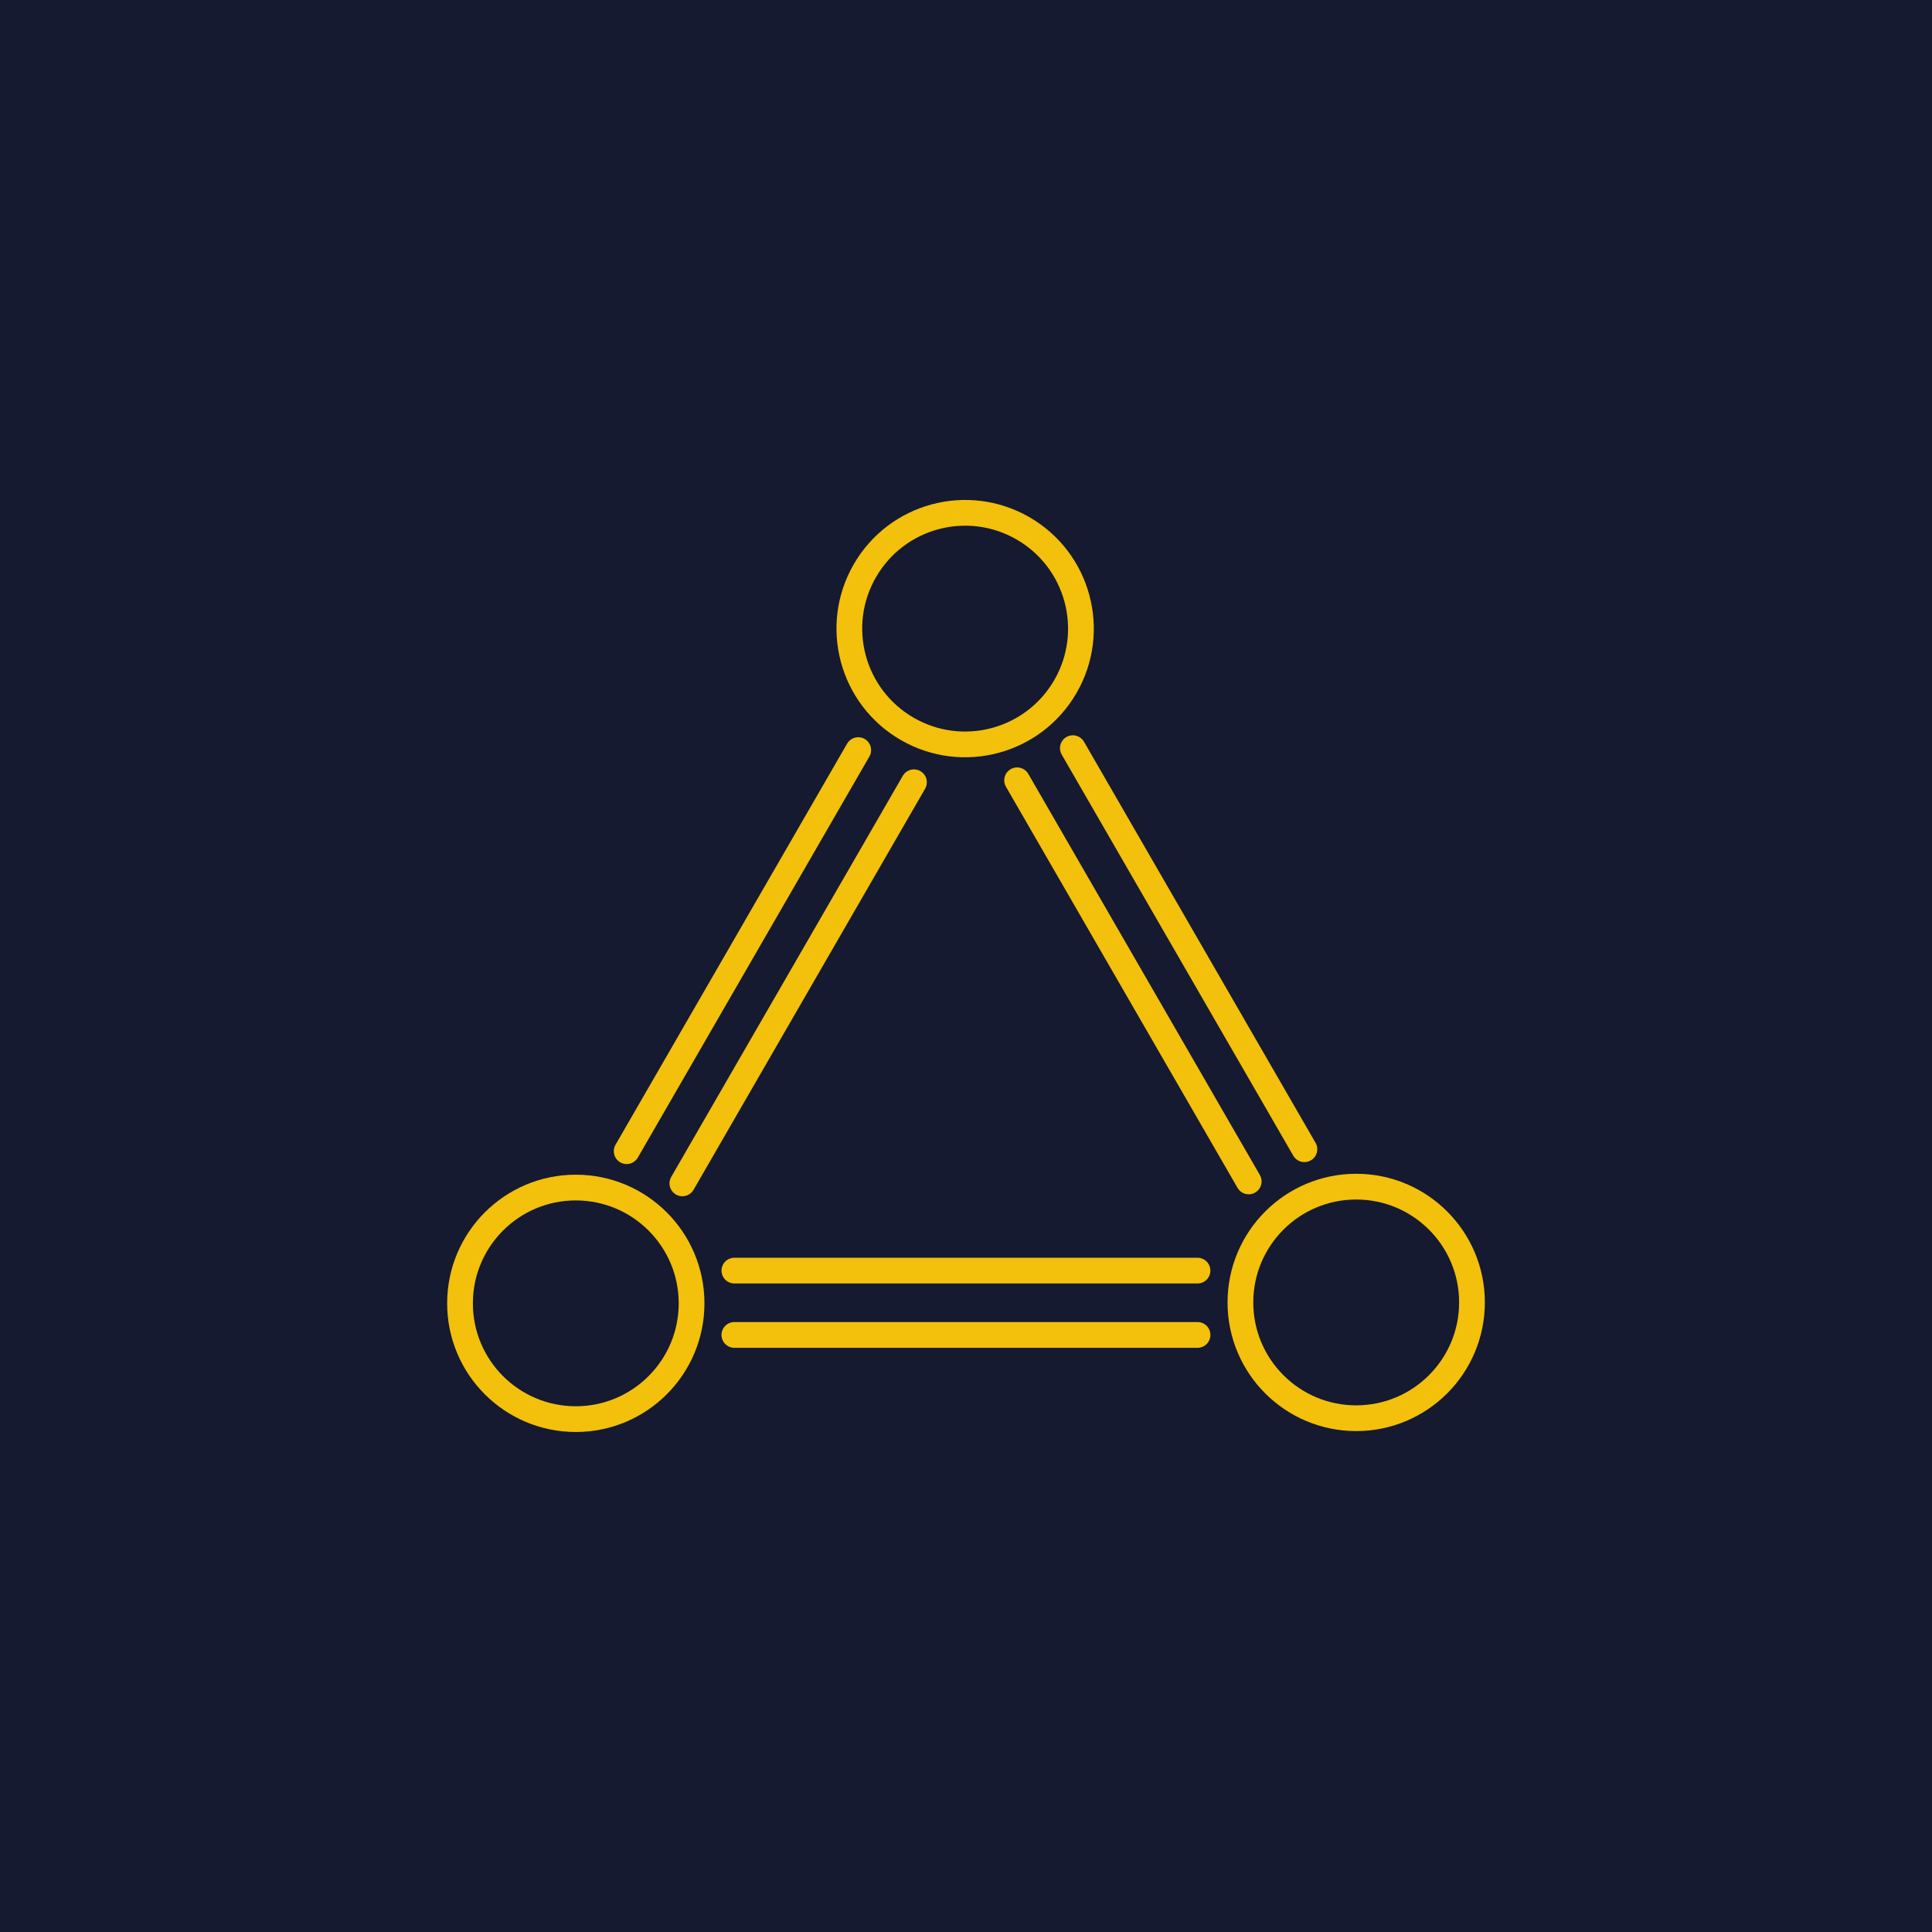
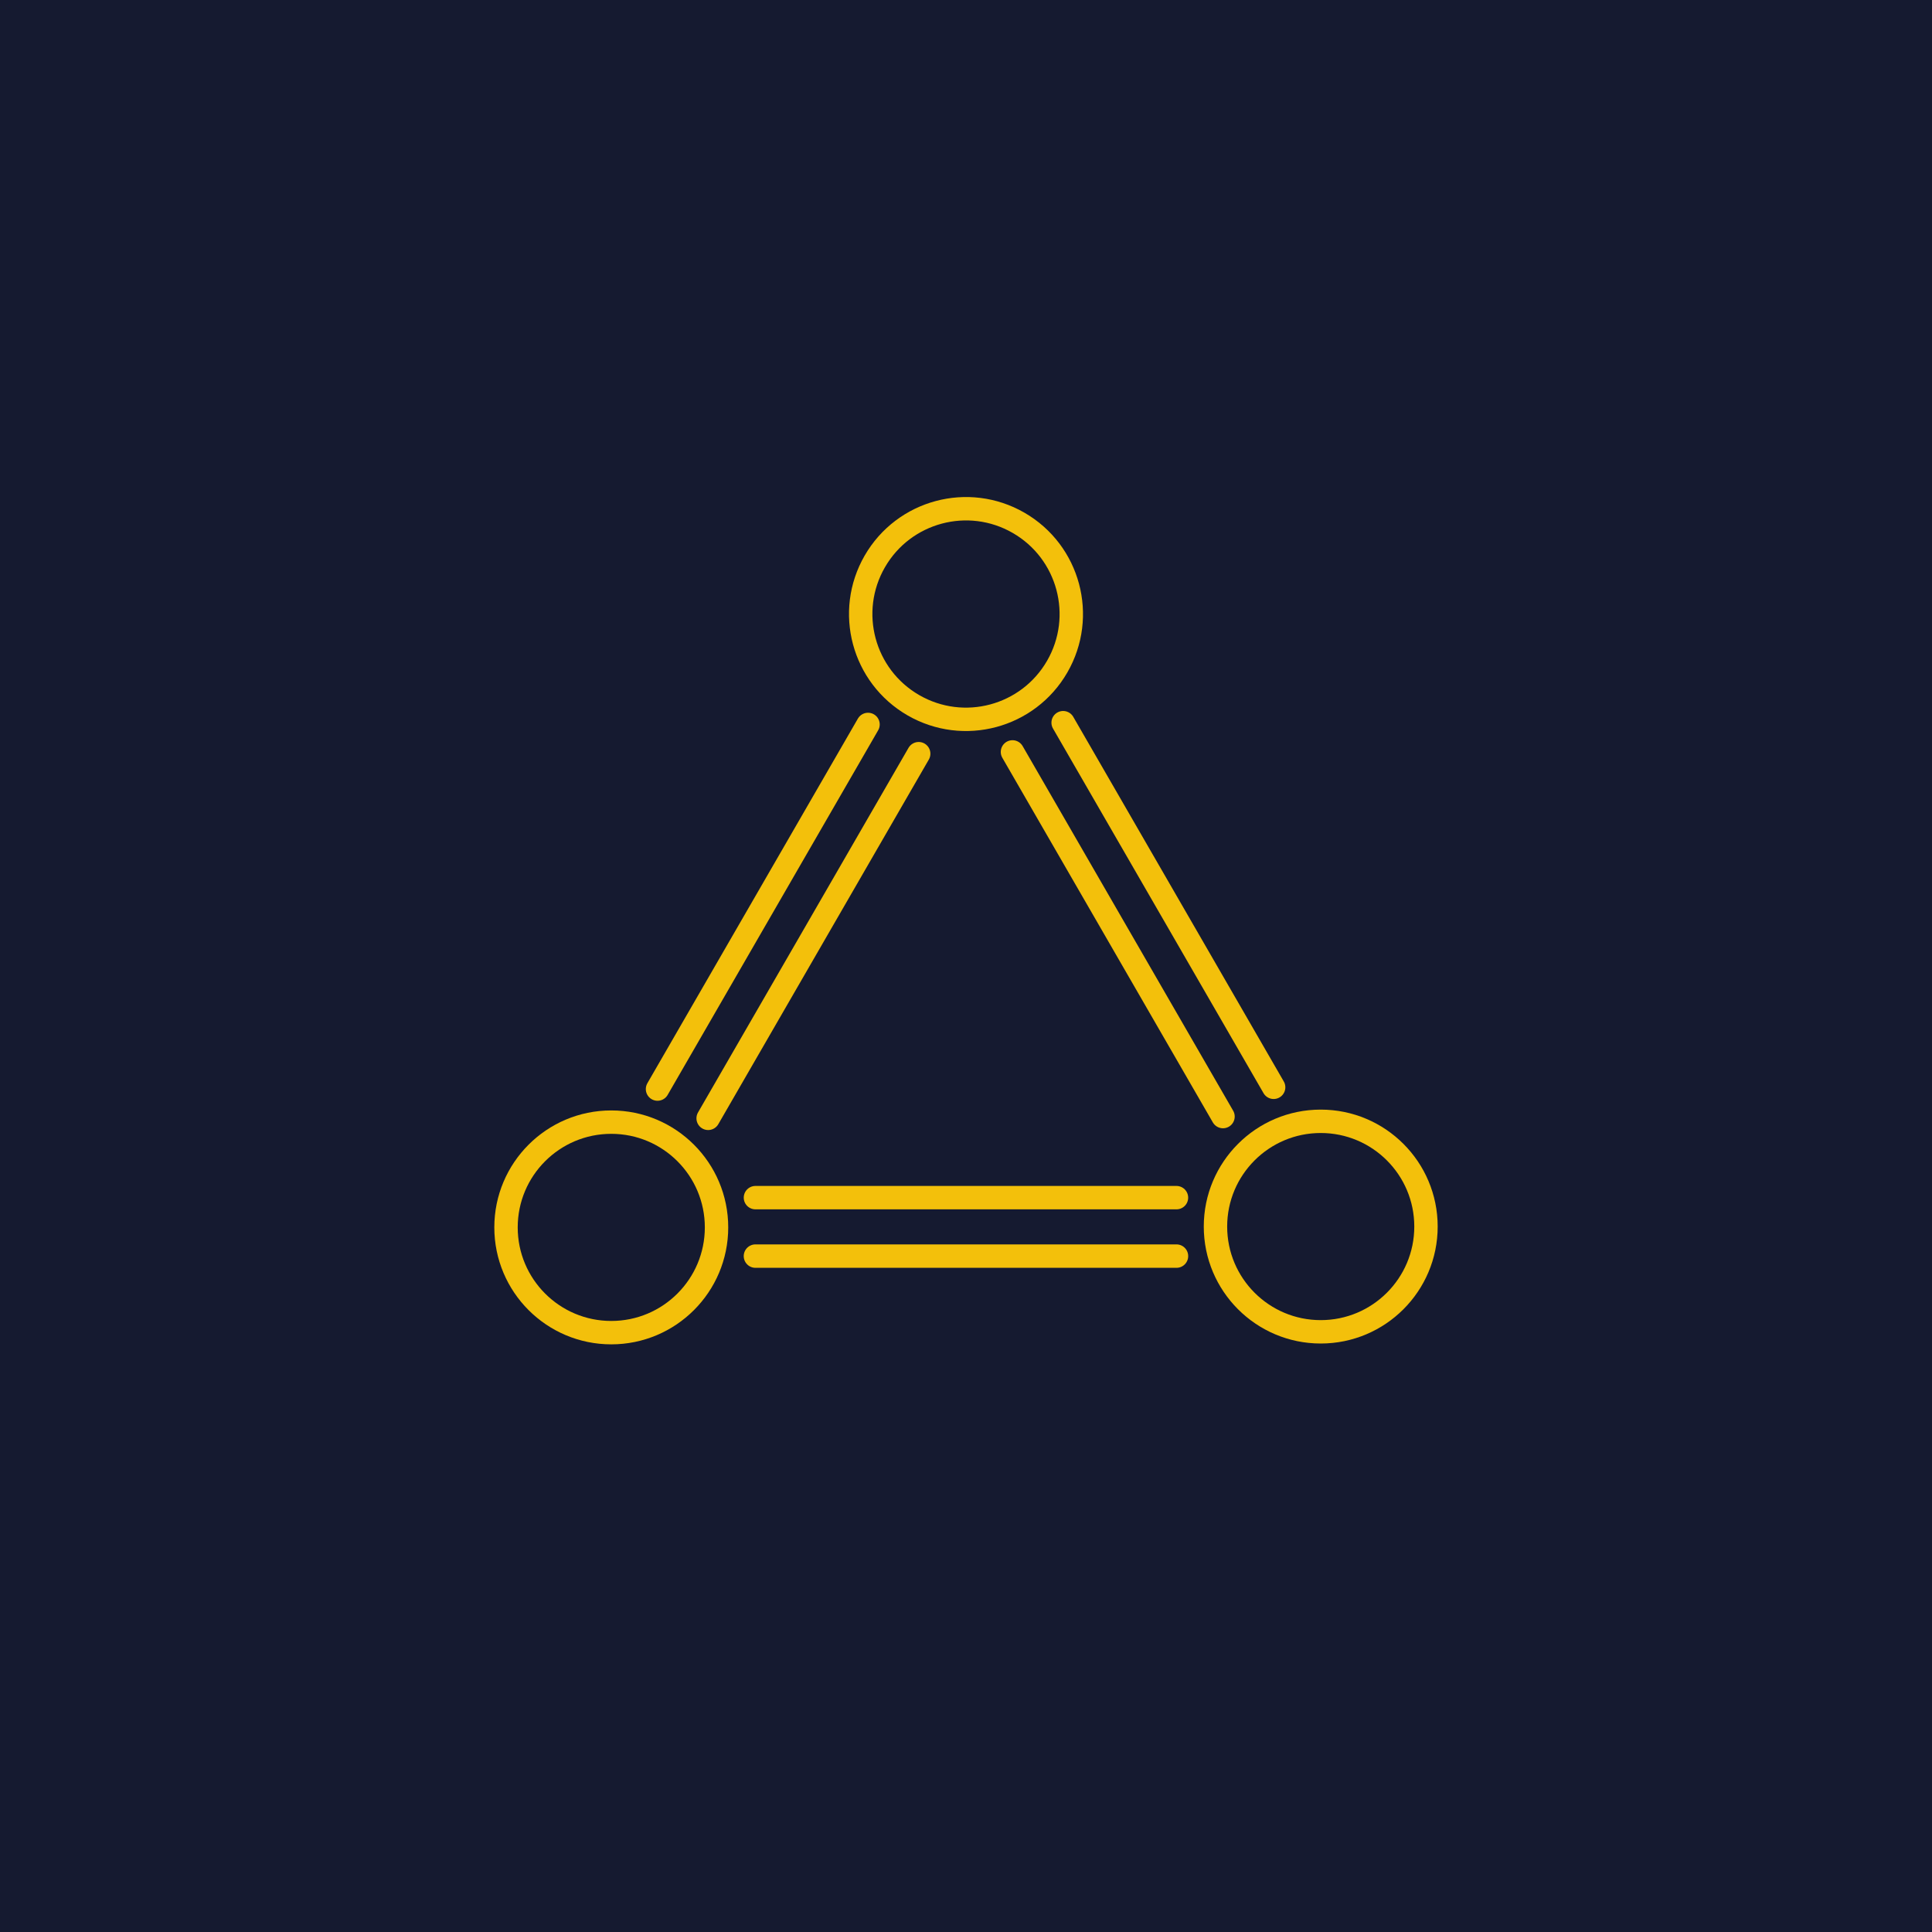
<svg xmlns="http://www.w3.org/2000/svg" width="1024" height="1024" viewBox="0 0 1024 1024" version="1.1" id="svg5">
  <defs id="defs2" />
  <g id="layer3" style="display:inline">
    <rect style="fill:#151a30;fill-opacity:1;stroke:none;stroke-width:8.444;stroke-opacity:1" id="rect1018" width="1024" height="1024" x="0" y="0" />
  </g>
  <g id="layer1">
-     <g id="g4282" transform="matrix(8.182264,0,0,8.182264,12.88186,16.96369)" style="stroke:#f3c00b;stroke-opacity:1">
+     <g id="g4282" transform="matrix(7.438422,0,0,7.438422,58.25624,37.96699)" style="stroke:#f3c00b;stroke-opacity:1">
      <g id="g6699" transform="translate(0.737997,-0.6389164)">
        <circle style="fill:none;stroke:#f3c00b;stroke-width:1.667;stroke-linecap:round;stroke-miterlimit:4;stroke-dasharray:none;stroke-opacity:1;paint-order:normal" id="path251" cx="34.986" cy="82.992" r="7.5" />
        <ellipse style="fill:none;stroke:#f3c00b;stroke-width:1.667;stroke-linecap:round;stroke-miterlimit:4;stroke-dasharray:none;stroke-opacity:1;paint-order:normal" id="path251-3" cx="85.538" cy="82.933" rx="7.5" ry="7.5" />
        <path style="fill:none;stroke:#f3c00b;stroke-width:1.67;stroke-linecap:round;stroke-linejoin:miter;stroke-miterlimit:4;stroke-dasharray:none;stroke-opacity:1" d="m 45.259,85.038 c 10.726,4e-6 20,0 30,0" id="path3087" />
        <path style="fill:none;stroke:#f3c00b;stroke-width:1.667;stroke-linecap:round;stroke-linejoin:miter;stroke-miterlimit:4;stroke-dasharray:none;stroke-opacity:1" d="m 45.259,80.872 c 10.726,4e-6 20,0 30,0" id="path3087-6" />
-         <circle style="fill:none;stroke:#f3c00b;stroke-width:1.667;stroke-linecap:round;stroke-miterlimit:4;stroke-dasharray:none;stroke-opacity:1;paint-order:normal" id="path251-3-0" cx="-3.919" cy="71.783" r="7.5" transform="rotate(-60)" />
+         <circle style="fill:none;stroke:#f3c00b;stroke-width:1.667;stroke-linecap:round;stroke-miterlimit:4;stroke-dasharray:none;stroke-opacity:1;paint-order:normal" id="path251-3-0" cx="-3.893" cy="71.832" r="7.502" transform="rotate(-60)" />
        <path style="fill:none;stroke:#f3c00b;stroke-width:1.67;stroke-linecap:round;stroke-linejoin:miter;stroke-miterlimit:4;stroke-dasharray:none;stroke-opacity:1" d="m 41.89,75.22 c 5.363,-9.289 10,-17.321 15,-25.981" id="path3087-62" />
        <path style="fill:none;stroke:#f3c00b;stroke-width:1.667;stroke-linecap:round;stroke-linejoin:miter;stroke-miterlimit:4;stroke-dasharray:none;stroke-opacity:1" d="m 38.281,73.136 c 5.363,-9.289 10,-17.321 15,-25.981" id="path3087-6-6" />
        <path style="fill:none;stroke:#f3c00b;stroke-width:1.67;stroke-linecap:round;stroke-linejoin:miter;stroke-miterlimit:4;stroke-dasharray:none;stroke-opacity:1" d="m 63.574,49.113 c 5.363,9.289 10,17.321 15,25.981" id="path3087-1" />
        <path style="fill:none;stroke:#f3c00b;stroke-width:1.667;stroke-linecap:round;stroke-linejoin:miter;stroke-miterlimit:4;stroke-dasharray:none;stroke-opacity:1" d="m 67.183,47.029 c 5.363,9.289 10,17.321 15,25.981" id="path3087-6-2" />
      </g>
    </g>
  </g>
</svg>
